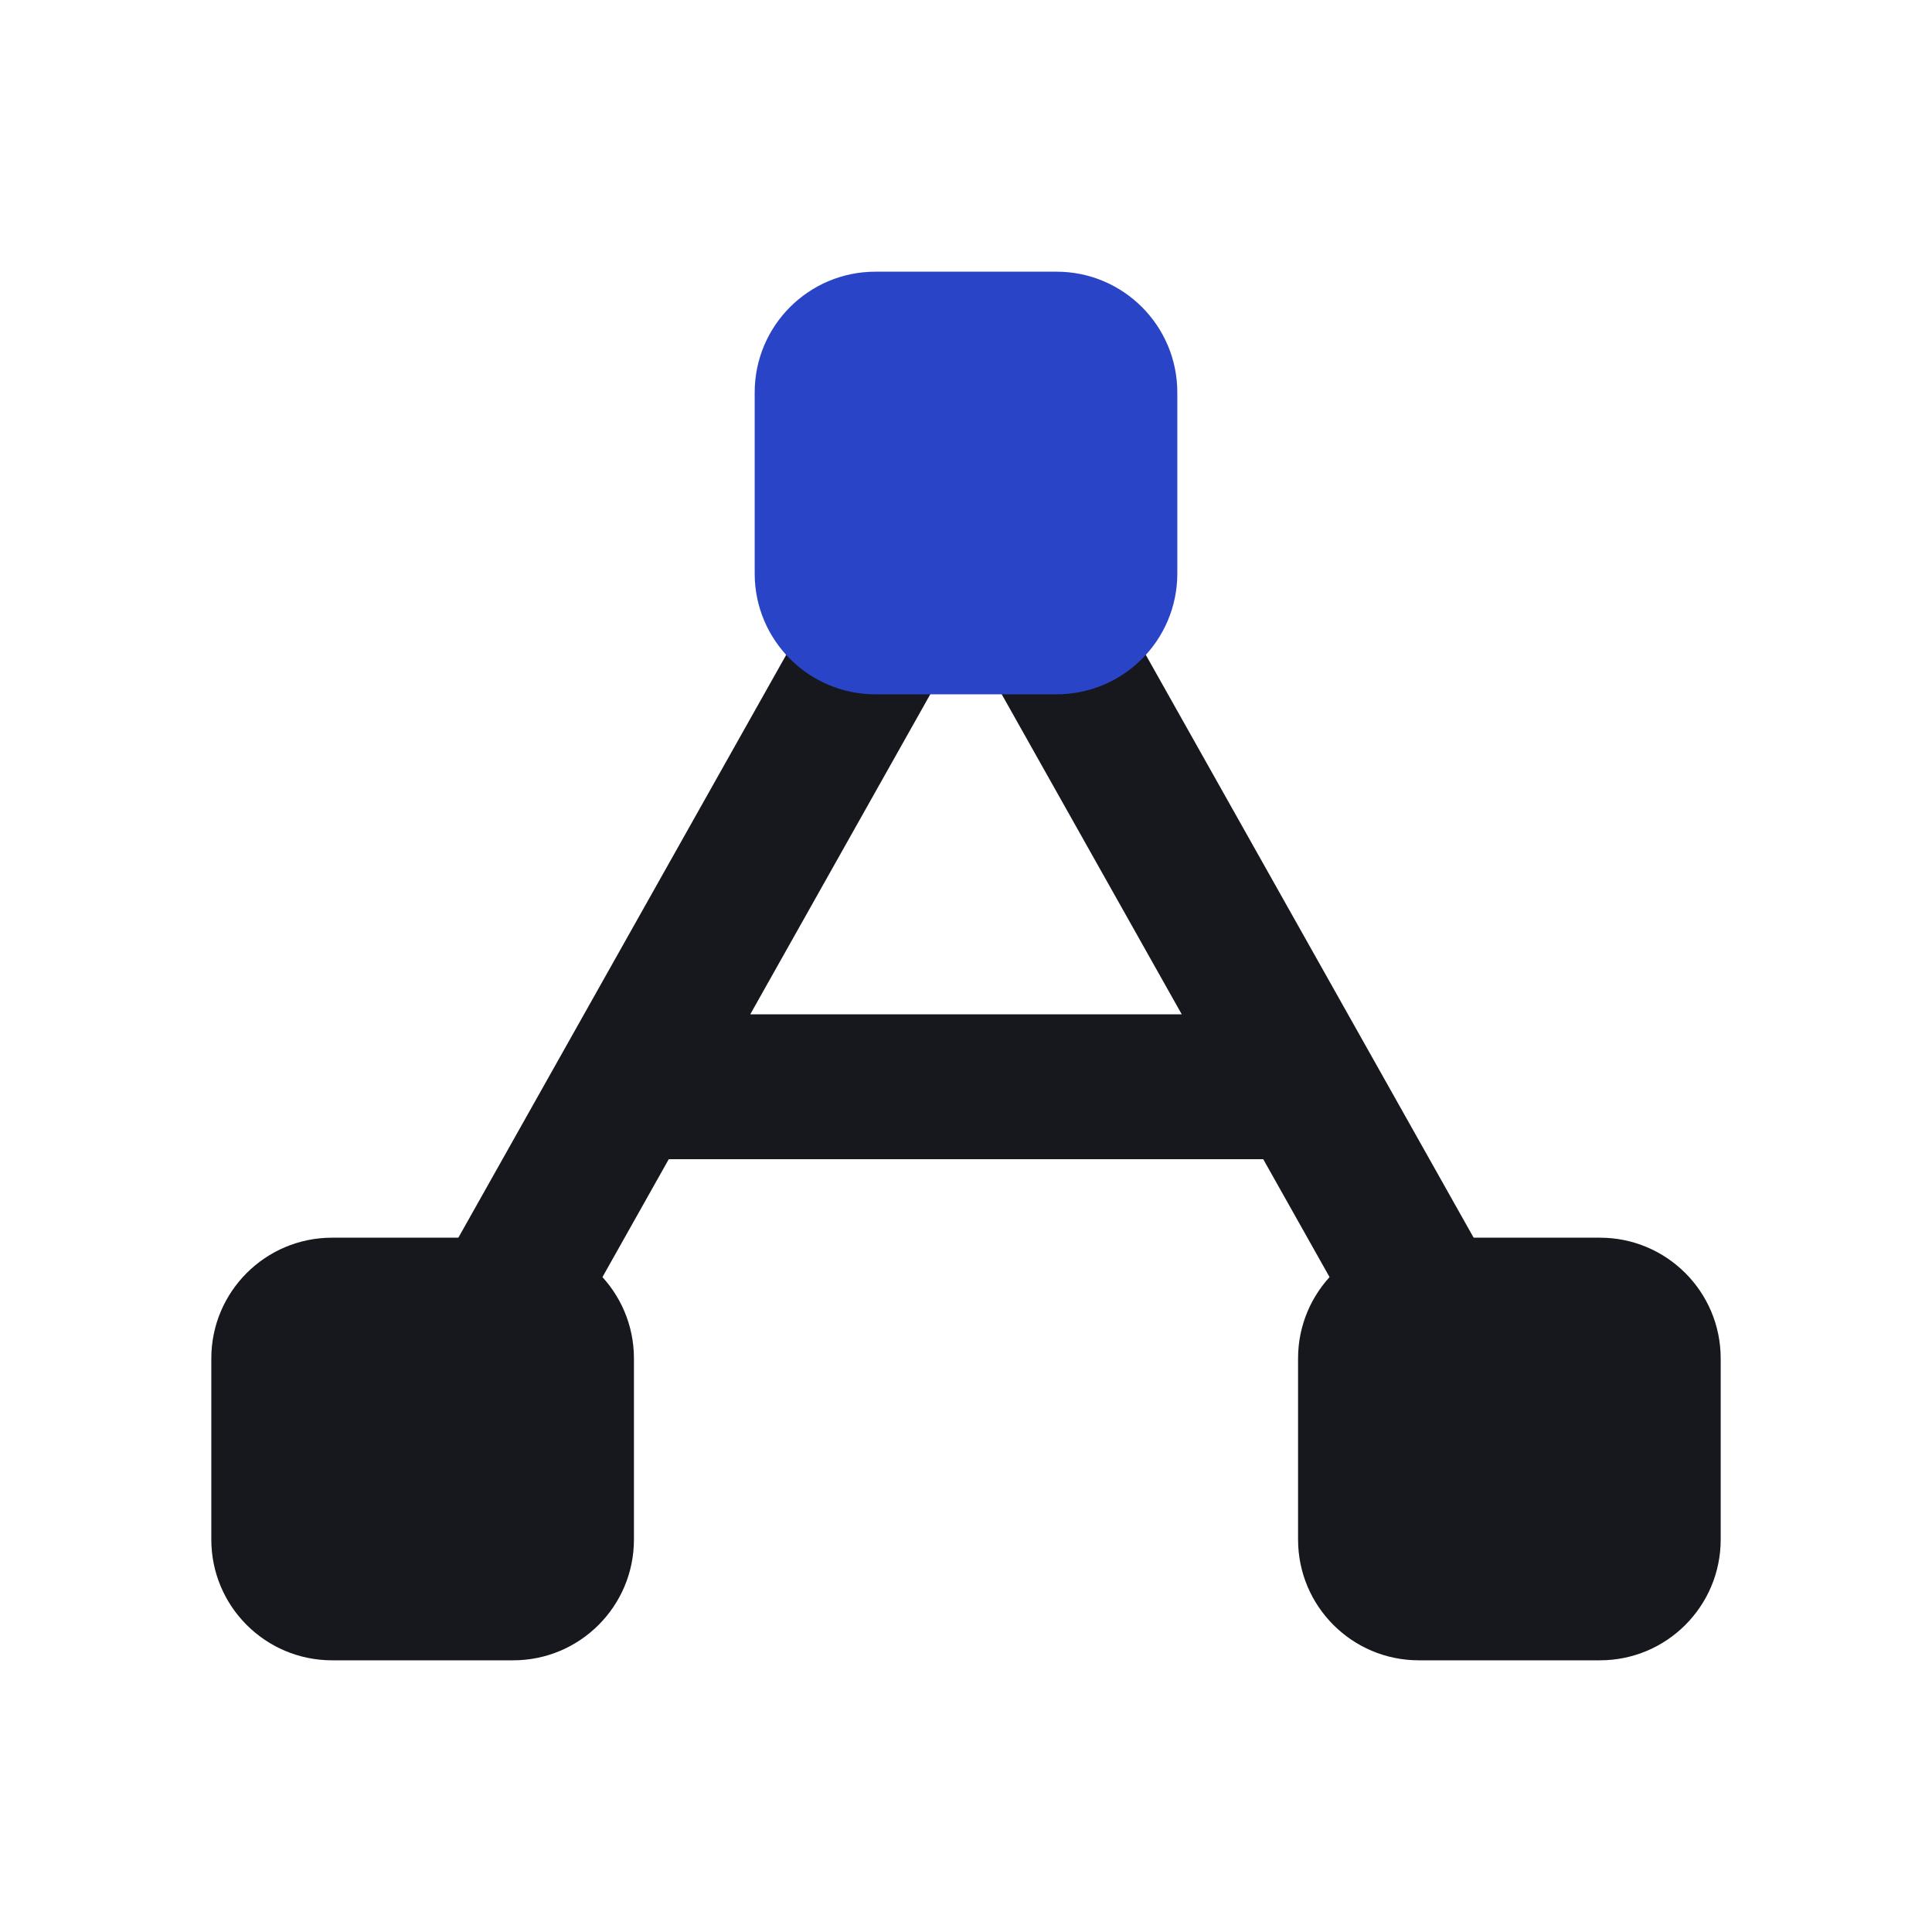
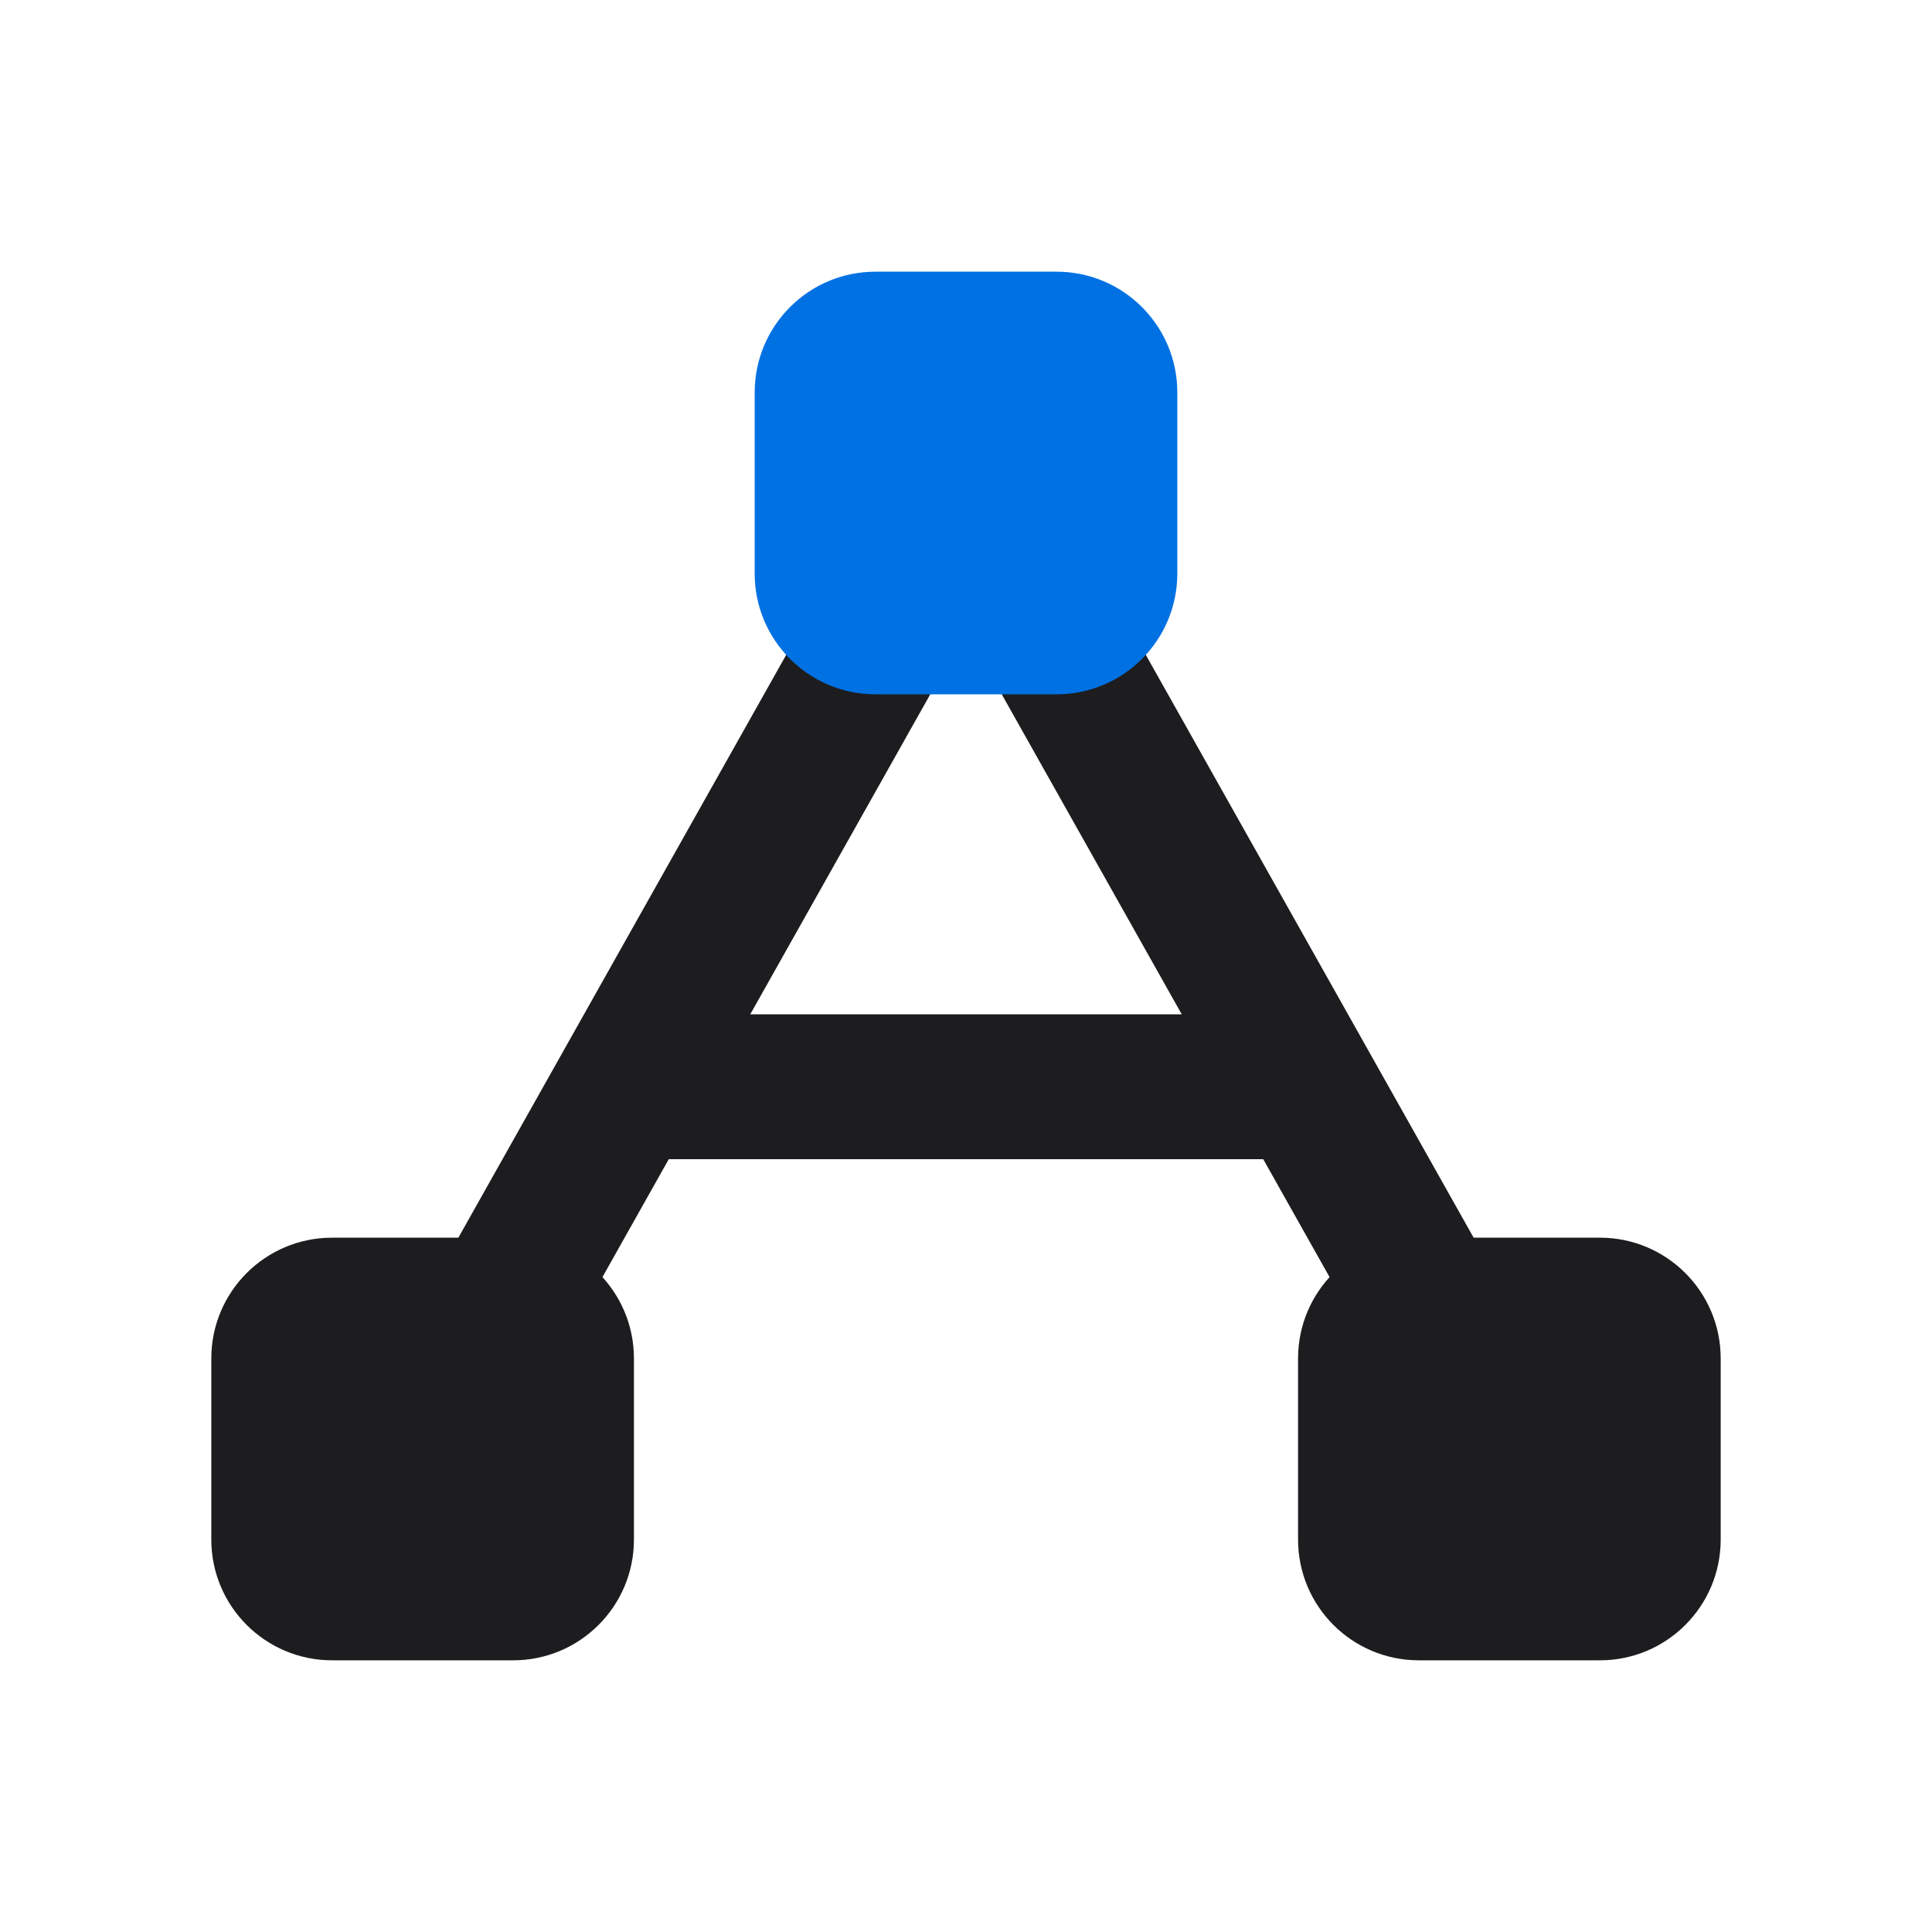
<svg xmlns="http://www.w3.org/2000/svg" viewBox="0 0 32 32" width="128" height="128">
-   <path d="M16 8L7 24M16 8L25 24M10.4 18L21.6 18" fill="none" stroke="#16181d" stroke-width="2.4" stroke-linecap="round" />
-   <rect x="12.5" y="4.5" width="7" height="7" rx="2" fill="#2a44c8" />
-   <rect x="3.5" y="20.5" width="7" height="7" rx="2" fill="#16181d" />
-   <rect x="21.5" y="20.5" width="7" height="7" rx="2" fill="#16181d" />
+   <path d="M16 8L7 24M16 8L25 24M10.4 18L21.6 18" fill="none" stroke="#1d1d1f" stroke-width="2.4" stroke-linecap="round" />
+   <rect x="12.5" y="4.5" width="7" height="7" rx="2" fill="#0071e3" />
+   <rect x="3.5" y="20.5" width="7" height="7" rx="2" fill="#1d1d1f" />
+   <rect x="21.5" y="20.5" width="7" height="7" rx="2" fill="#1d1d1f" />
</svg>
